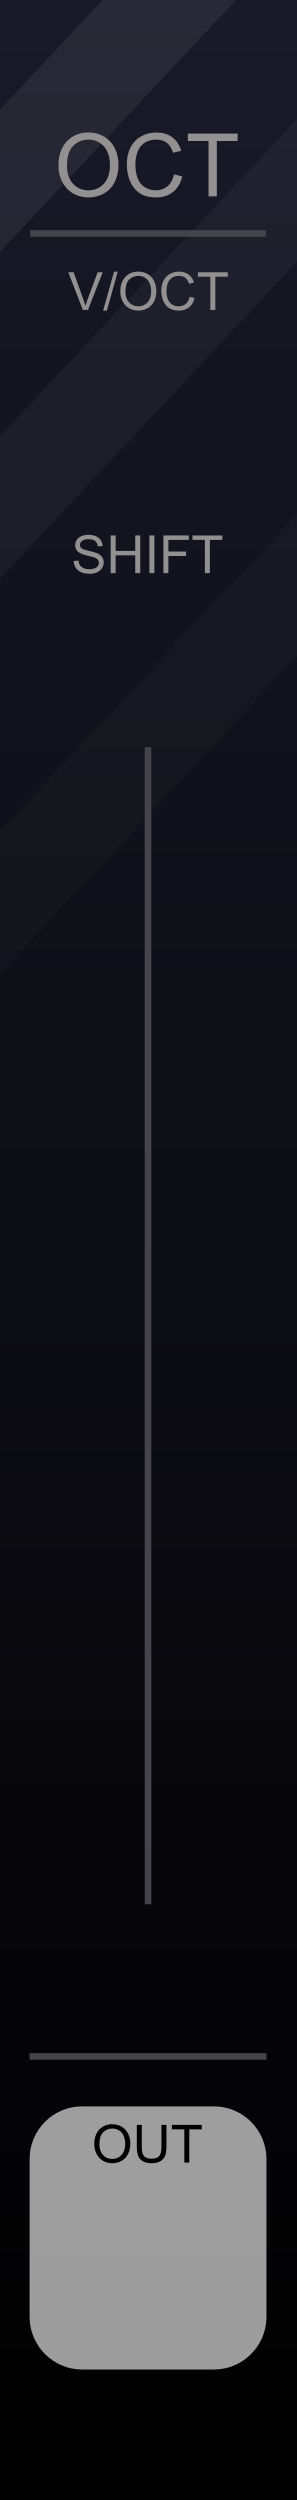
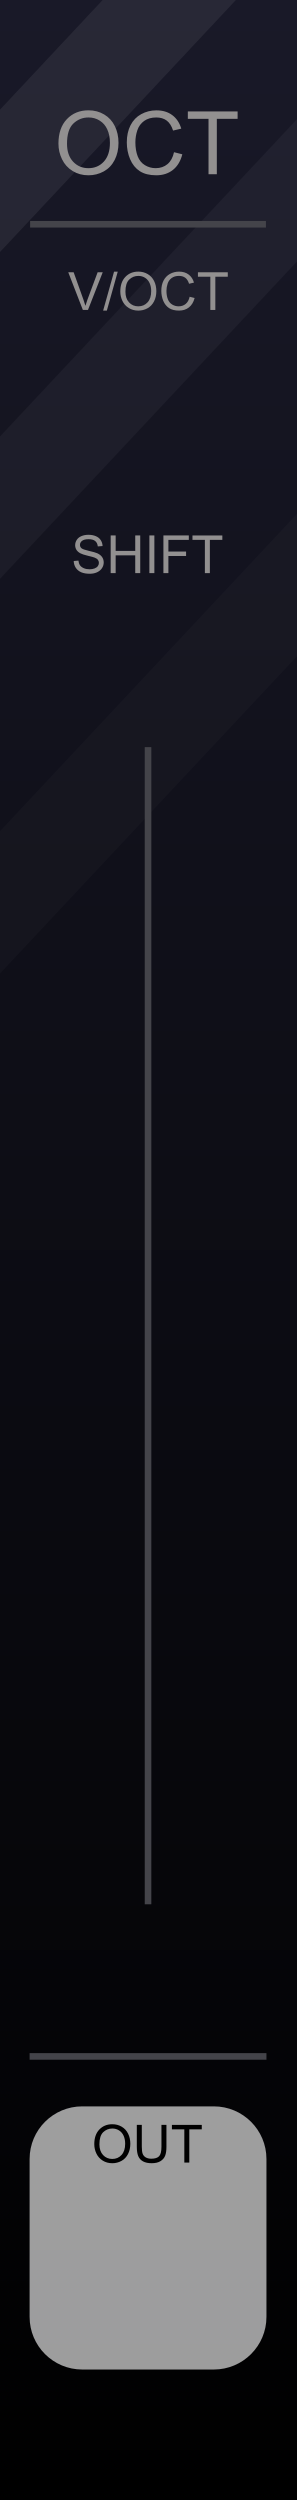
<svg xmlns="http://www.w3.org/2000/svg" xmlns:xlink="http://www.w3.org/1999/xlink" width="45" height="380" viewBox="0 0 45 380" version="1.1" id="svg100">
  <defs id="defs7">
    <linearGradient id="b9d4c11d-62bb-4149-8428-d73ba37a61cb" x1="22.5" x2="22.5" y2="380" gradientUnits="userSpaceOnUse">
      <stop offset="0" stop-color="#ebebeb" id="stop2" />
      <stop offset="1" stop-color="#e1e1e1" id="stop4" />
    </linearGradient>
    <linearGradient id="linearGradient46906" gradientUnits="userSpaceOnUse" x1="520.135" y1="-5410.4" x2="530.864" y2="-5410.4" gradientTransform="rotate(90,-2442.45,-2960.45)">
      <stop offset="0.028" style="stop-color:#ff8c8c;stop-opacity:1" id="stop46902" />
      <stop offset="0.825" style="stop-color:#ff1515;stop-opacity:0" id="stop46904" />
    </linearGradient>
    <linearGradient id="SVGID_3_-8" gradientUnits="userSpaceOnUse" x1="520.135" y1="-5410.4" x2="530.864" y2="-5410.4" gradientTransform="rotate(90,-2442.45,-2960.45)">
      <stop offset="0.028" style="stop-color:#ff8c8c;stop-opacity:1" id="stop45383-7" />
      <stop offset="0.67" style="stop-color:#ff1515;stop-opacity:0" id="stop45385-6" />
    </linearGradient>
    <linearGradient id="SVGID_3_" gradientUnits="userSpaceOnUse" x1="520.135" y1="-5410.4" x2="530.864" y2="-5410.4" gradientTransform="rotate(90,-2442.45,-2960.45)">
      <stop offset="0.011" style="stop-color:#4C4C4C" id="stop45383" />
      <stop offset="0.67" style="stop-color:#3b3b3b;stop-opacity:0" id="stop45385" />
    </linearGradient>
    <linearGradient id="SVGID_1_" gradientUnits="userSpaceOnUse" x1="519" y1="-5410.4" x2="532" y2="-5410.4" gradientTransform="rotate(90,-2442.45,-2960.45)">
      <stop offset="0.006" style="stop-color:#303030" id="stop45369" />
      <stop offset="1" style="stop-color:#222222" id="stop45371" />
    </linearGradient>
    <linearGradient id="SVGID_2_" gradientUnits="userSpaceOnUse" x1="519.687" y1="-5410.4" x2="531.311" y2="-5410.4" gradientTransform="rotate(90,-2442.45,-2960.45)">
      <stop offset="0.011" style="stop-color:#636363" id="stop45376" />
      <stop offset="1" style="stop-color:#2B2B2B" id="stop45378" />
    </linearGradient>
    <linearGradient id="SVGID_3_-3" gradientUnits="userSpaceOnUse" x1="520.135" y1="-5410.4" x2="530.864" y2="-5410.4" gradientTransform="rotate(90,-2442.45,-2960.45)">
      <stop offset="0.011" style="stop-color:#4C4C4C" id="stop45383-1" />
      <stop offset="1" style="stop-color:#3B3B3B" id="stop45385-69" />
    </linearGradient>
    <linearGradient id="linearGradient22215-5">
      <stop style="stop-color:#000000;stop-opacity:1" offset="0" id="stop22211" />
      <stop style="stop-color:#191928;stop-opacity:1" offset="1" id="stop22213" />
    </linearGradient>
    <linearGradient xlink:href="#linearGradient22215-5" id="linearGradient80971-7" gradientUnits="userSpaceOnUse" x1="105" y1="380" x2="105" y2="0" />
    <linearGradient xlink:href="#linearGradient22215-5" id="linearGradient85051" gradientUnits="userSpaceOnUse" x1="105" y1="380" x2="105" y2="0" />
  </defs>
  <g id="e06e6f64-a3d5-42c7-b50d-73a05fd90b9f" data-name="components" style="display:none">
    <circle id="a725d6ea-2baa-46de-82f9-1bd6b9e460ad" data-name="Out#PJ301MPort" cx="22.5" cy="334" r="5" style="fill:#0000ff" />
    <circle id="bf7270a5-2377-4eae-9e85-177e863f28c8" data-name="In#PJ301MPort" cx="22.5" cy="286" r="5" style="fill:#00ff00" />
    <circle id="a00b14f7-95f5-4478-ba64-af20446c3418" data-name="Oct#PJ301MPort" cx="22.5" cy="237.911" r="5" style="fill:#00ff00" />
    <rect id="f28573d3-d0b1-4530-af50-653ae58dc253" data-name="Screen" x="-0.034" y="38.5" width="45.068" height="165" style="fill:#ffff00" />
  </g>
  <g id="b3947816-d40f-41db-852f-d14f402c3ab2-9-6-8-0" data-name="FND BG" style="fill:url(#linearGradient80971-7);fill-opacity:1" transform="scale(0.4345038,1)">
    <rect width="105" height="380" fill="url(#b0234e08-fdca-44f0-b5b7-019b02f0775b)" id="rect9-9-5-3-1-0" style="fill:url(#linearGradient85051);fill-opacity:1" x="0" y="0" />
  </g>
  <path id="rect9-9-5-3-6-4-8" style="opacity:0.04;fill:#ffffff;fill-opacity:1;stroke-width:0.659" d="M 45.623,17.602 0,66.346 V 87.979 L 45.623,39.234 Z" />
  <path id="rect9-9-5-3-6-4-8-2" style="opacity:0.02;fill:#ffffff;fill-opacity:1;stroke-width:0.659" d="M 45.623,77.602 0,126.346 v 21.633 L 45.623,99.234 Z" />
  <path id="rect18523-8-8-7-6-1" style="opacity:0.07;fill:#ffffff;stroke-width:0.528" d="M 15.604,0 0,16.672 V 38.305 L 35.852,0 Z" />
-   <path id="rect8523-8-1-0-9-3-8" style="fill:#44444a;stroke-width:0.042" d="M 4.579,34.988 H 40.421 v 1 H 4.579 Z" />
+   <path id="rect8523-8-1-0-9-3-8" style="fill:#44444a;stroke-width:0.042" d="M 4.579,33.588 H 40.421 v 1 H 4.579 Z" />
  <path id="rect8523-8-1-0-9-3-8-7" style="fill:#44444a;stroke-width:0.094" d="m 23,113.568 0,175.884 h -1 l 0,-175.884 z" />
-   <g aria-label="OCT" id="text14110-1-2-2-9-9-5" style="font-size:13.333px;line-height:1.25;fill:#929090" transform="translate(0.4567705)">
+   <g aria-label="OCT" id="text14110-1-2-2-9-9-5" style="font-size:13.333px;line-height:1.25;fill:#929090" transform="translate(0.4567705,-3.36843)">
    <path d="m 8.427,25.201 q 0,-2.376 1.276,-3.717 1.276,-1.348 3.294,-1.348 1.322,0 2.383,0.632 1.061,0.632 1.615,1.764 0.56,1.126 0.56,2.559 0,1.452 -0.586,2.598 -0.586,1.146 -1.66,1.738 -1.074,0.586 -2.318,0.586 -1.348,0 -2.409,-0.651 Q 9.52,28.71 8.974,27.584 8.427,26.458 8.427,25.201 Z m 1.302,0.02 q 0,1.725 0.924,2.721 0.931,0.99 2.331,0.99 1.426,0 2.344,-1.003 0.924,-1.003 0.924,-2.845 0,-1.165 -0.397,-2.031 -0.391,-0.872 -1.152,-1.348 -0.755,-0.482 -1.699,-0.482 -1.341,0 -2.311,0.924 -0.964,0.918 -0.964,3.073 z" style="font-family:Arial;-inkscape-font-specification:Arial;text-align:center;text-anchor:middle" id="path101427" />
    <path d="m 25.992,26.503 1.263,0.319 q -0.397,1.556 -1.432,2.376 -1.029,0.814 -2.52,0.814 -1.543,0 -2.513,-0.625 -0.964,-0.632 -1.471,-1.823 -0.501,-1.191 -0.501,-2.559 0,-1.491 0.566,-2.598 0.573,-1.113 1.621,-1.686 1.055,-0.579 2.318,-0.579 1.432,0 2.409,0.729 0.977,0.729 1.361,2.051 l -1.243,0.293 q -0.332,-1.042 -0.964,-1.517 -0.632,-0.475 -1.589,-0.475 -1.1,0 -1.842,0.527 -0.736,0.527 -1.035,1.419 -0.299,0.885 -0.299,1.829 0,1.217 0.352,2.129 0.358,0.905 1.107,1.354 0.749,0.449 1.621,0.449 1.061,0 1.797,-0.612 0.736,-0.612 0.996,-1.816 z" style="font-family:Arial;-inkscape-font-specification:Arial;text-align:center;text-anchor:middle" id="path101429" />
    <path d="m 31.239,29.85 v -8.418 h -3.145 v -1.126 h 7.565 v 1.126 h -3.158 v 8.418 z" style="font-family:Arial;-inkscape-font-specification:Arial;text-align:center;text-anchor:middle" id="path101431" />
  </g>
  <g aria-label="V/OCT" id="text14110-5-6-8-3-8-2-8-4" style="font-size:8px;line-height:1.25;fill:#929090" transform="translate(-0.213791)">
    <path d="m 12.808,47.113 -2.219,-5.727 h 0.82 l 1.488,4.16 q 0.18,0.5 0.301,0.938 0.133,-0.469 0.309,-0.938 l 1.547,-4.16 h 0.773 l -2.242,5.727 z" style="font-family:Arial;-inkscape-font-specification:Arial;text-align:center;text-anchor:middle" id="path101434" />
    <path d="m 15.89,47.211 1.66,-5.922 h 0.562 l -1.656,5.922 z" style="font-family:Arial;-inkscape-font-specification:Arial;text-align:center;text-anchor:middle" id="path101436" />
    <path d="m 18.499,44.324 q 0,-1.426 0.766,-2.23 0.766,-0.809 1.977,-0.809 0.793,0 1.43,0.379 0.637,0.379 0.969,1.059 0.336,0.676 0.336,1.535 0,0.871 -0.352,1.559 -0.352,0.688 -0.996,1.043 -0.645,0.352 -1.391,0.352 -0.809,0 -1.445,-0.391 -0.637,-0.391 -0.965,-1.066 -0.328,-0.676 -0.328,-1.43 z m 0.781,0.012 q 0,1.035 0.555,1.633 0.559,0.594 1.398,0.594 0.855,0 1.406,-0.602 0.555,-0.602 0.555,-1.707 0,-0.699 -0.238,-1.219 -0.234,-0.523 -0.691,-0.809 -0.453,-0.289 -1.02,-0.289 -0.805,0 -1.387,0.555 -0.578,0.551 -0.578,1.844 z" style="font-family:Arial;-inkscape-font-specification:Arial;text-align:center;text-anchor:middle" id="path101438" />
    <path d="m 29.038,45.105 0.758,0.191 q -0.238,0.934 -0.859,1.426 -0.617,0.488 -1.512,0.488 -0.926,0 -1.508,-0.375 -0.578,-0.379 -0.883,-1.094 -0.301,-0.715 -0.301,-1.535 0,-0.895 0.34,-1.559 0.344,-0.668 0.973,-1.012 0.633,-0.348 1.391,-0.348 0.859,0 1.445,0.438 0.586,0.438 0.816,1.23 l -0.746,0.176 q -0.199,-0.625 -0.578,-0.91 -0.379,-0.285 -0.953,-0.285 -0.66,0 -1.105,0.316 -0.441,0.316 -0.621,0.852 -0.18,0.531 -0.18,1.098 0,0.73 0.211,1.277 0.215,0.543 0.664,0.812 0.449,0.27 0.973,0.27 0.637,0 1.078,-0.367 0.441,-0.367 0.598,-1.09 z" style="font-family:Arial;-inkscape-font-specification:Arial;text-align:center;text-anchor:middle" id="path101440" />
    <path d="m 32.186,47.113 v -5.051 h -1.887 v -0.676 h 4.539 v 0.676 H 32.944 v 5.051 z" style="font-family:Arial;-inkscape-font-specification:Arial;text-align:center;text-anchor:middle" id="path101442" />
  </g>
  <g aria-label="SHIFT" id="text14110-5-6-8-3-8-2-8-4-6" style="font-size:8px;line-height:1.25;fill:#929090" transform="translate(-0.3759)">
    <path d="m 11.581,85.273 0.715,-0.062 q 0.051,0.43 0.234,0.707 0.188,0.273 0.578,0.445 0.391,0.168 0.879,0.168 0.434,0 0.766,-0.129 0.332,-0.129 0.492,-0.352 0.164,-0.227 0.164,-0.492 0,-0.27 -0.156,-0.469 -0.156,-0.203 -0.516,-0.34 -0.23,-0.09 -1.02,-0.277 -0.789,-0.191 -1.105,-0.359 -0.41,-0.215 -0.613,-0.531 -0.199,-0.32 -0.199,-0.715 0,-0.434 0.246,-0.809 0.246,-0.379 0.719,-0.574 0.473,-0.195 1.051,-0.195 0.637,0 1.121,0.207 0.488,0.203 0.75,0.602 0.262,0.398 0.281,0.902 l -0.727,0.055 q -0.059,-0.543 -0.398,-0.82 -0.336,-0.277 -0.996,-0.277 -0.688,0 -1.004,0.254 -0.312,0.25 -0.312,0.605 0,0.309 0.223,0.508 0.219,0.199 1.141,0.41 0.926,0.207 1.27,0.363 0.5,0.23 0.738,0.586 0.238,0.352 0.238,0.812 0,0.457 -0.262,0.863 -0.262,0.402 -0.754,0.629 -0.488,0.223 -1.102,0.223 -0.777,0 -1.305,-0.227 -0.523,-0.227 -0.824,-0.68 -0.297,-0.457 -0.312,-1.031 z" style="font-family:Arial;-inkscape-font-specification:Arial;text-align:center;text-anchor:middle" id="path101445" />
    <path d="m 17.198,87.113 v -5.727 h 0.758 v 2.352 h 2.977 v -2.352 h 0.758 v 5.727 h -0.758 v -2.699 h -2.977 v 2.699 z" style="font-family:Arial;-inkscape-font-specification:Arial;text-align:center;text-anchor:middle" id="path101447" />
    <path d="m 23.081,87.113 v -5.727 h 0.758 v 5.727 z" style="font-family:Arial;-inkscape-font-specification:Arial;text-align:center;text-anchor:middle" id="path101449" />
    <path d="m 25.214,87.113 v -5.727 h 3.863 v 0.676 h -3.105 v 1.773 h 2.688 v 0.676 h -2.688 v 2.602 z" style="font-family:Arial;-inkscape-font-specification:Arial;text-align:center;text-anchor:middle" id="path101451" />
    <path d="M 31.518,87.113 V 82.063 H 29.632 v -0.676 h 4.539 v 0.676 h -1.895 v 5.051 z" style="font-family:Arial;-inkscape-font-specification:Arial;text-align:center;text-anchor:middle" id="path101453" />
  </g>
  <rect style="fill:#d0d0d0;fill-opacity:0.753" id="rect25890-0-7-1-28-6-0-2-9-8-8" width="36" height="40" x="4.5" y="320.168" rx="8" />
  <g aria-label="OUT" id="text14110-5-6-8-3-8-2-5-4-5-9-6-9" style="font-size:8px;line-height:1.25;fill:#000000;fill-opacity:1" transform="translate(-0.311455)">
    <path d="m 14.642,325.922 q 0,-1.426 0.766,-2.23 0.766,-0.809 1.977,-0.809 0.793,0 1.43,0.379 0.637,0.379 0.969,1.059 0.336,0.676 0.336,1.535 0,0.871 -0.352,1.559 -0.352,0.688 -0.996,1.043 -0.645,0.352 -1.391,0.352 -0.809,0 -1.445,-0.391 -0.637,-0.391 -0.965,-1.066 -0.328,-0.676 -0.328,-1.43 z m 0.781,0.012 q 0,1.035 0.555,1.633 0.559,0.594 1.398,0.594 0.855,0 1.406,-0.602 0.555,-0.602 0.555,-1.707 0,-0.699 -0.238,-1.219 -0.234,-0.523 -0.691,-0.809 -0.453,-0.289 -1.02,-0.289 -0.805,0 -1.387,0.555 -0.578,0.551 -0.578,1.844 z" style="font-family:Arial;-inkscape-font-specification:Arial;fill:#000000;fill-opacity:1" id="path101456" />
    <path d="m 24.852,322.984 h 0.758 v 3.309 q 0,0.863 -0.195,1.371 -0.195,0.508 -0.707,0.828 -0.508,0.316 -1.336,0.316 -0.805,0 -1.316,-0.277 -0.512,-0.277 -0.73,-0.801 -0.219,-0.527 -0.219,-1.438 v -3.309 h 0.758 v 3.305 q 0,0.746 0.137,1.102 0.141,0.352 0.477,0.543 0.34,0.191 0.828,0.191 0.836,0 1.191,-0.379 0.355,-0.379 0.355,-1.457 z" style="font-family:Arial;-inkscape-font-specification:Arial;fill:#000000;fill-opacity:1" id="path101458" />
    <path d="M 28.329,328.711 V 323.66 h -1.887 v -0.676 h 4.539 V 323.66 h -1.895 v 5.051 z" style="font-family:Arial;-inkscape-font-specification:Arial;fill:#000000;fill-opacity:1" id="path101460" />
  </g>
  <path id="rect8523-2-4-9" style="fill:#44444a;stroke-width:0.043" d="m 4.5,312.076 h 36 v 1 h -36 z" />
</svg>
